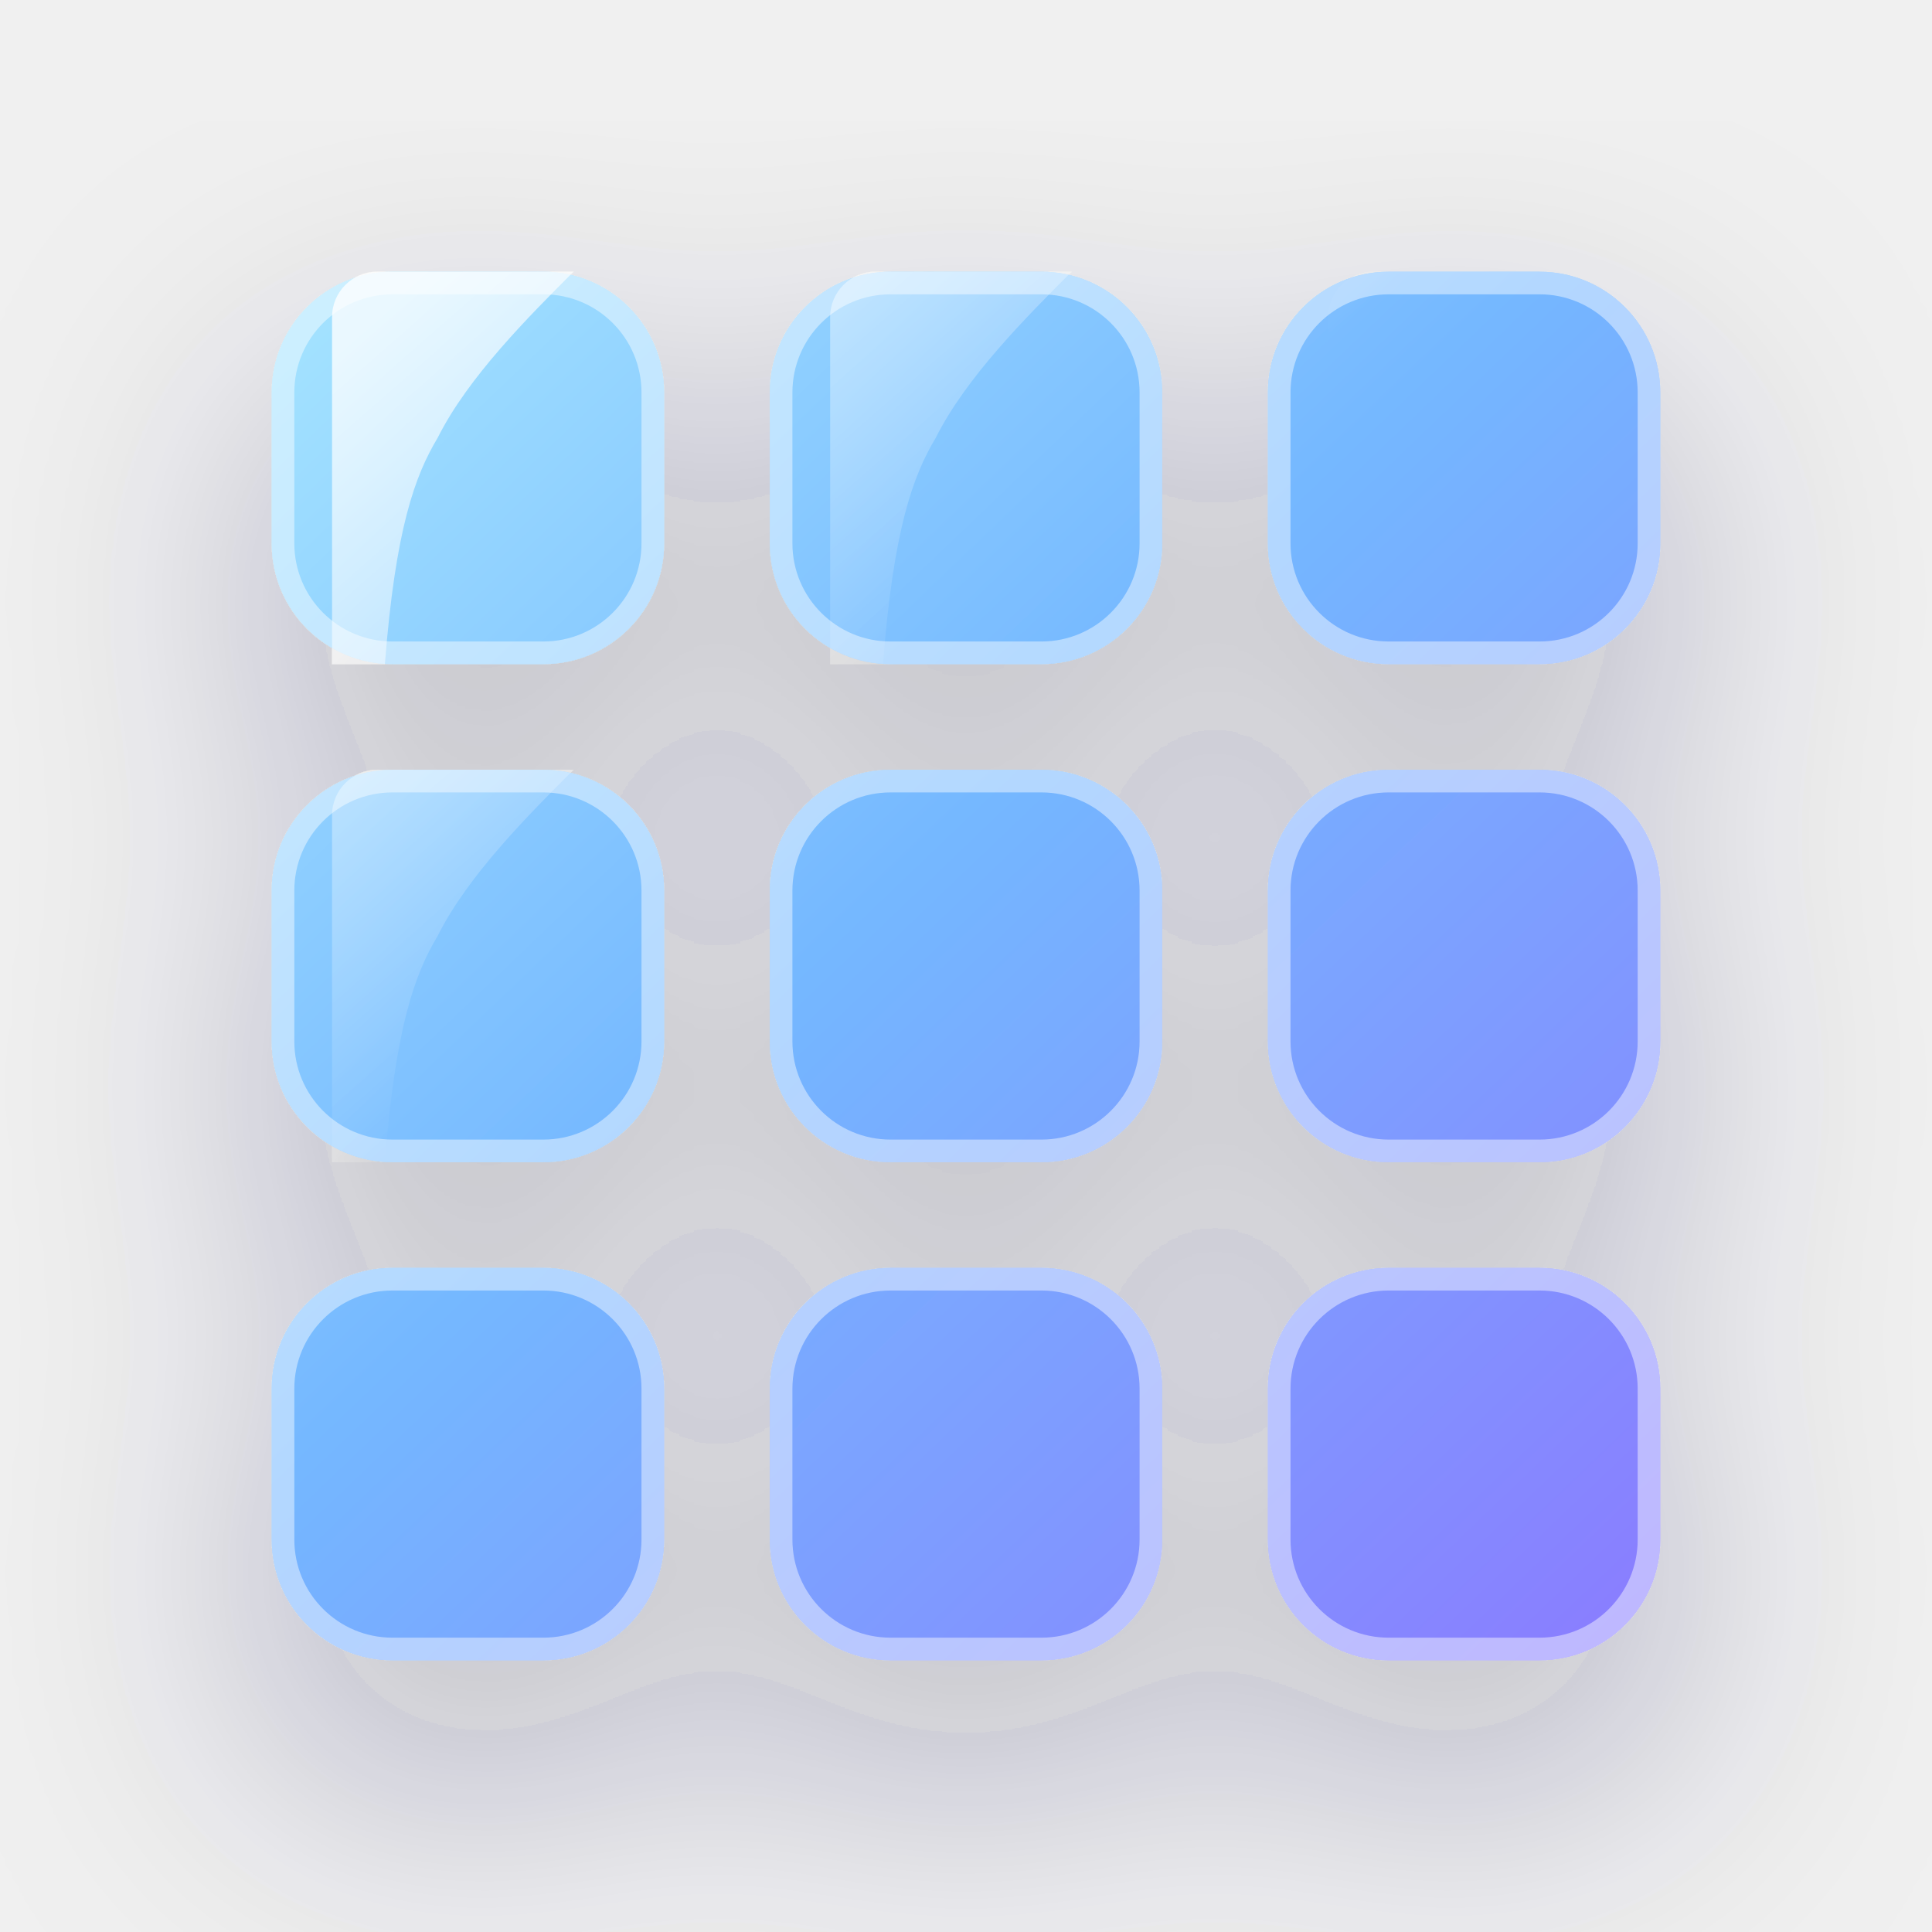
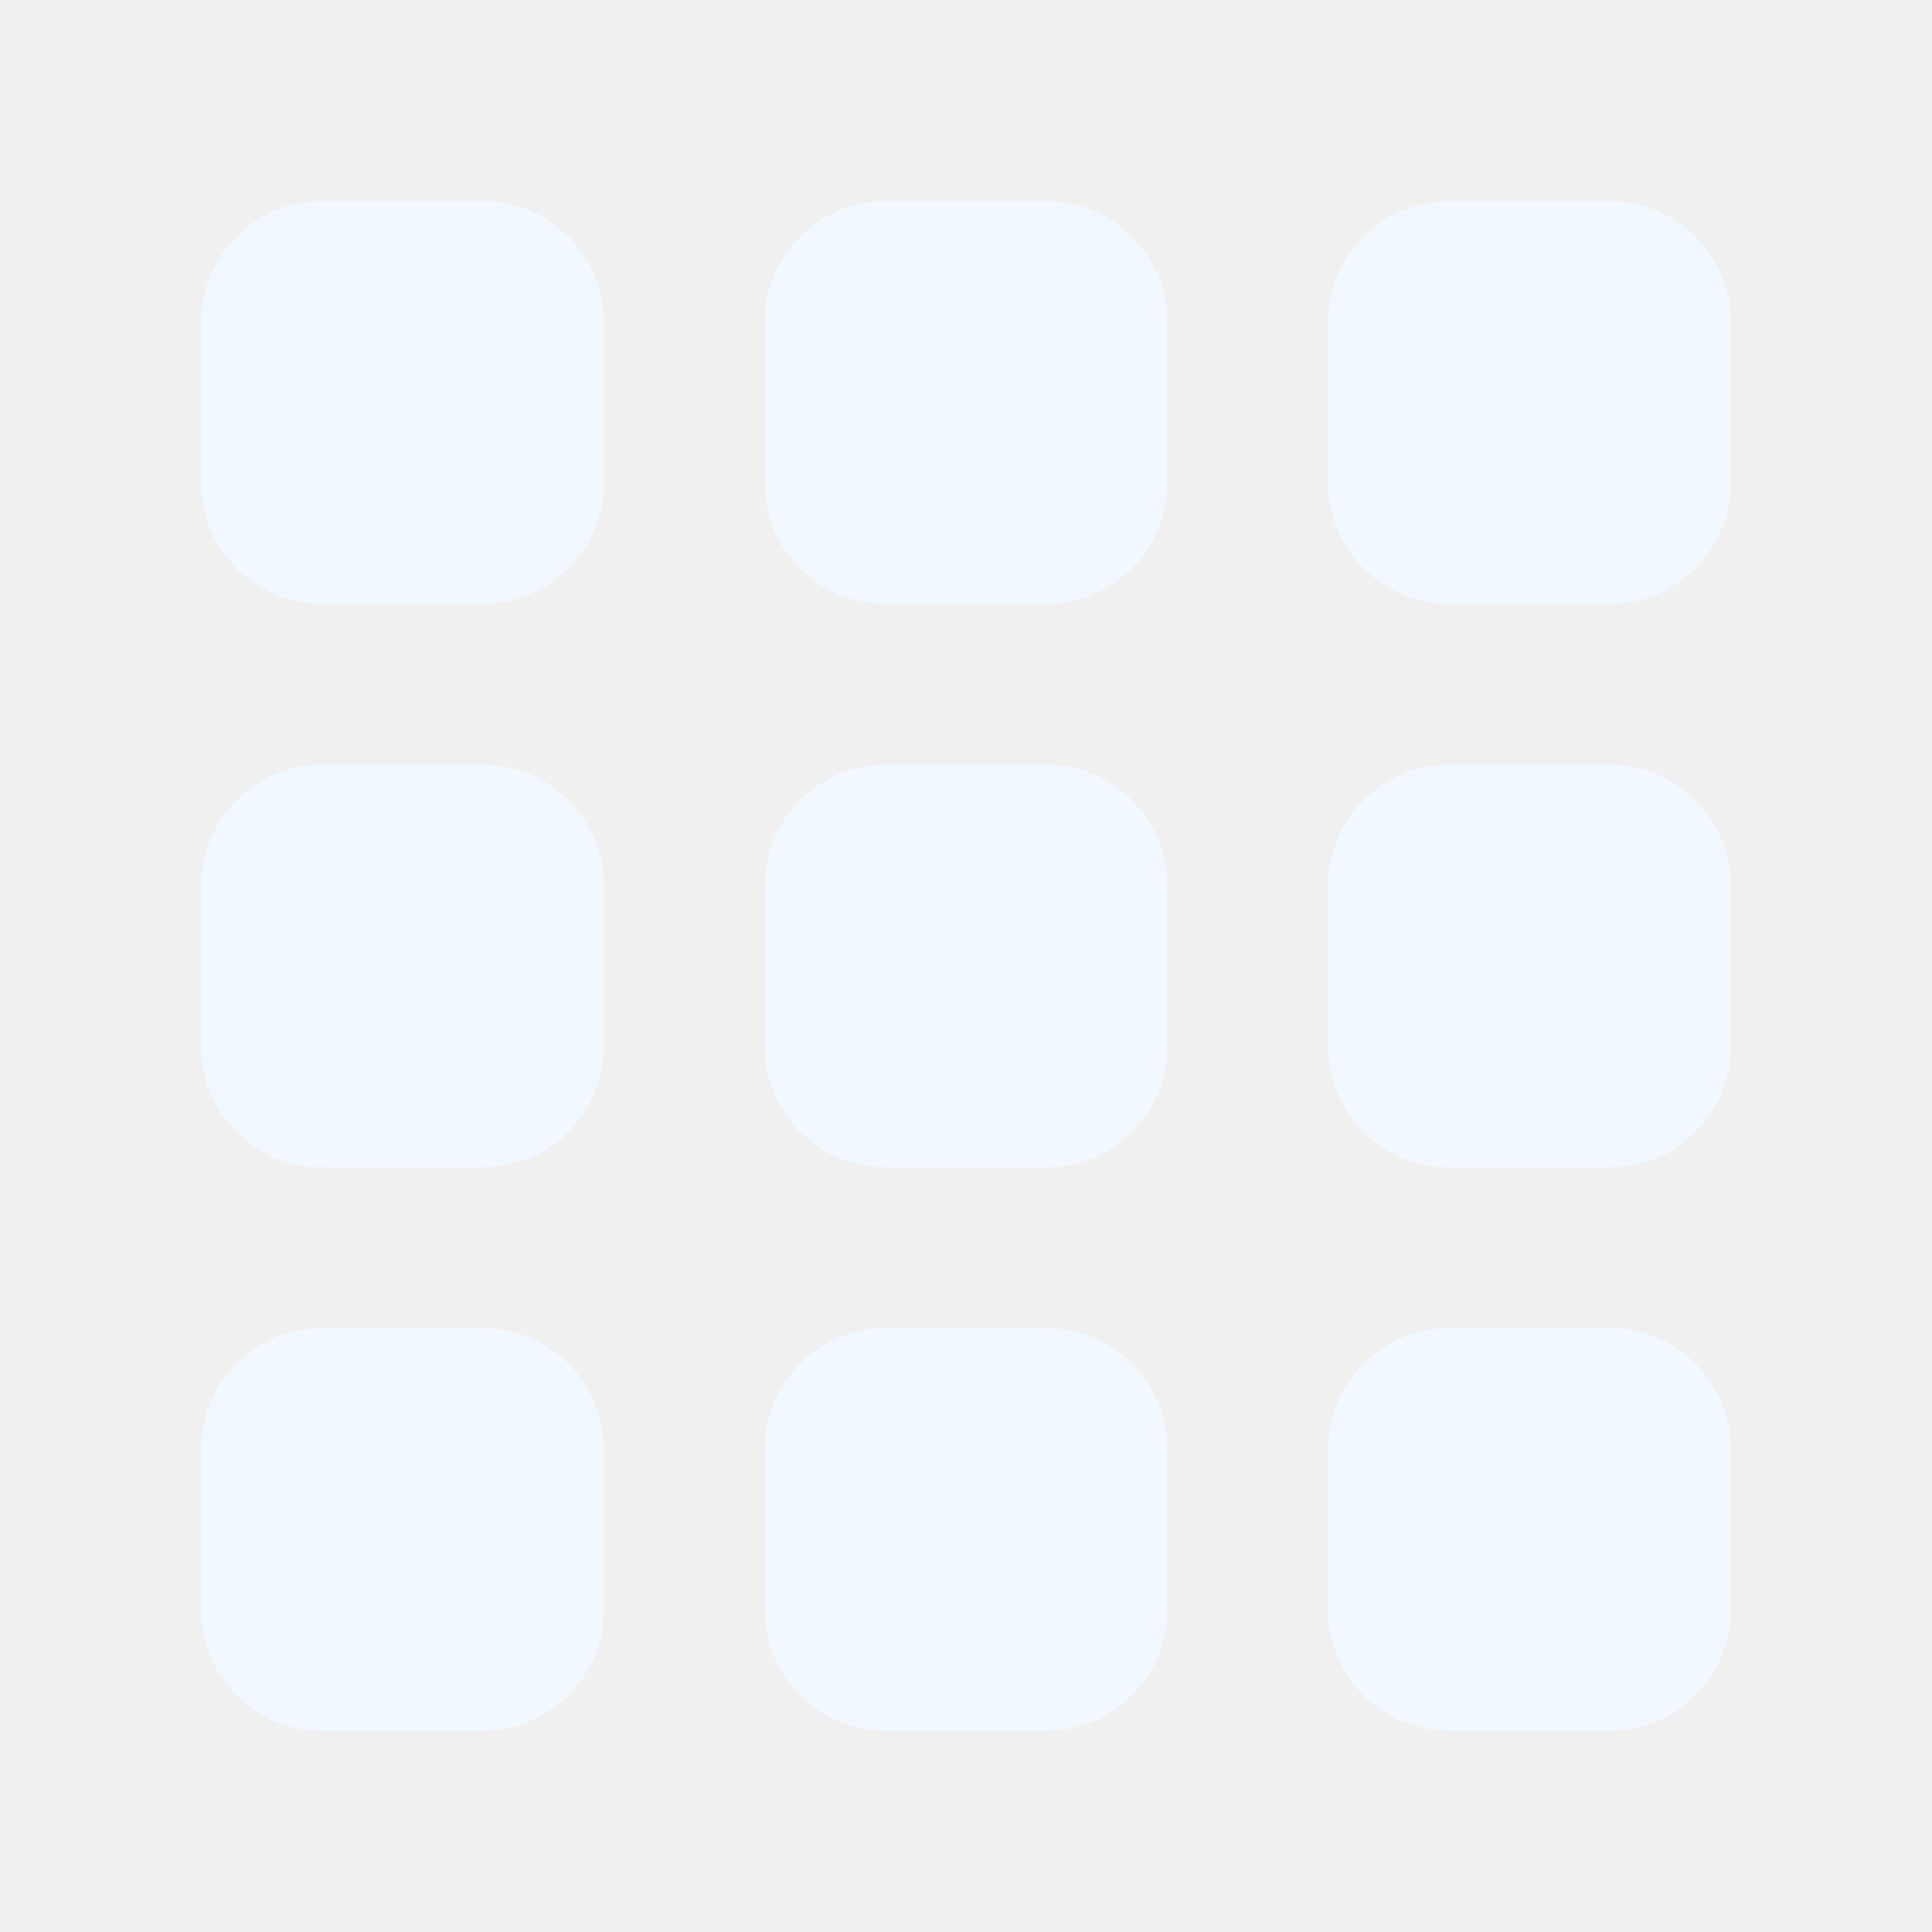
- <svg xmlns="http://www.w3.org/2000/svg" width="128" height="128" viewBox="0 0 128 128" fill="none">
-   <defs>
-     <linearGradient id="tileGrad" x1="20" y1="18" x2="108" y2="110" gradientUnits="userSpaceOnUse">
-       <stop offset="0" stop-color="#A5E4FF" />
-       <stop offset="0.45" stop-color="#74B7FF" />
-       <stop offset="1" stop-color="#8A7CFF" />
-     </linearGradient>
-     <linearGradient id="tileShine" x1="26" y1="20" x2="54" y2="52" gradientUnits="userSpaceOnUse">
-       <stop offset="0" stop-color="white" stop-opacity="0.78" />
-       <stop offset="1" stop-color="white" stop-opacity="0" />
-     </linearGradient>
-     <filter id="shadow" x="0" y="0" width="128" height="128" filterUnits="userSpaceOnUse">
-       <feDropShadow dx="0" dy="8" stdDeviation="10" flood-color="#1E2148" flood-opacity="0.28" />
-     </filter>
-   </defs>
-   <g filter="url(#shadow)">
-     <g>
-       <rect x="18" y="18" width="26" height="26" rx="8" fill="url(#tileGrad)" />
-       <rect x="18.75" y="18.75" width="24.5" height="24.5" rx="7.25" stroke="white" stroke-opacity="0.45" stroke-width="1.5" />
-       <path d="M22 21C22 19.343 23.343 18 25 18H38C35 21 31 25 29 29C27.5 31.5 26.2 35 25.5 44H22V21Z" fill="url(#tileShine)" />
-     </g>
-     <g>
-       <rect x="51" y="18" width="26" height="26" rx="8" fill="url(#tileGrad)" />
-       <rect x="51.75" y="18.75" width="24.5" height="24.5" rx="7.25" stroke="white" stroke-opacity="0.45" stroke-width="1.5" />
-       <path d="M55 21C55 19.343 56.343 18 58 18H71C68 21 64 25 62 29C60.5 31.5 59.2 35 58.5 44H55V21Z" fill="url(#tileShine)" />
-     </g>
-     <g>
-       <rect x="84" y="18" width="26" height="26" rx="8" fill="url(#tileGrad)" />
-       <rect x="84.75" y="18.75" width="24.5" height="24.5" rx="7.25" stroke="white" stroke-opacity="0.45" stroke-width="1.5" />
-       <path d="M88 21C88 19.343 89.343 18 91 18H104C101 21 97 25 95 29C93.5 31.5 92.2 35 91.5 44H88V21Z" fill="url(#tileShine)" />
-     </g>
-     <g>
-       <rect x="18" y="51" width="26" height="26" rx="8" fill="url(#tileGrad)" />
-       <rect x="18.75" y="51.75" width="24.5" height="24.5" rx="7.25" stroke="white" stroke-opacity="0.45" stroke-width="1.5" />
-       <path d="M22 54C22 52.343 23.343 51 25 51H38C35 54 31 58 29 62C27.5 64.5 26.2 68 25.5 77H22V54Z" fill="url(#tileShine)" />
-     </g>
-     <g>
-       <rect x="51" y="51" width="26" height="26" rx="8" fill="url(#tileGrad)" />
-       <rect x="51.75" y="51.75" width="24.5" height="24.5" rx="7.25" stroke="white" stroke-opacity="0.45" stroke-width="1.5" />
-       <path d="M55 54C55 52.343 56.343 51 58 51H71C68 54 64 58 62 62C60.5 64.5 59.2 68 58.5 77H55V54Z" fill="url(#tileShine)" />
-     </g>
-     <g>
-       <rect x="84" y="51" width="26" height="26" rx="8" fill="url(#tileGrad)" />
-       <rect x="84.75" y="51.75" width="24.5" height="24.5" rx="7.25" stroke="white" stroke-opacity="0.45" stroke-width="1.5" />
-       <path d="M88 54C88 52.343 89.343 51 91 51H104C101 54 97 58 95 62C93.5 64.5 92.2 68 91.5 77H88V54Z" fill="url(#tileShine)" />
-     </g>
-     <g>
-       <rect x="18" y="84" width="26" height="26" rx="8" fill="url(#tileGrad)" />
-       <rect x="18.75" y="84.75" width="24.5" height="24.5" rx="7.25" stroke="white" stroke-opacity="0.45" stroke-width="1.5" />
-       <path d="M22 87C22 85.343 23.343 84 25 84H38C35 87 31 91 29 95C27.5 97.5 26.2 101 25.5 110H22V87Z" fill="url(#tileShine)" />
-     </g>
-     <g>
-       <rect x="51" y="84" width="26" height="26" rx="8" fill="url(#tileGrad)" />
-       <rect x="51.75" y="84.75" width="24.5" height="24.5" rx="7.25" stroke="white" stroke-opacity="0.45" stroke-width="1.5" />
-       <path d="M55 87C55 85.343 56.343 84 58 84H71C68 87 64 91 62 95C60.5 97.5 59.2 101 58.5 110H55V87Z" fill="url(#tileShine)" />
-     </g>
-     <g>
-       <rect x="84" y="84" width="26" height="26" rx="8" fill="url(#tileGrad)" />
-       <rect x="84.75" y="84.75" width="24.5" height="24.5" rx="7.25" stroke="white" stroke-opacity="0.45" stroke-width="1.5" />
-       <path d="M88 87C88 85.343 89.343 84 91 84H104C101 87 97 91 95 95C93.5 97.5 92.2 101 91.5 110H88V87Z" fill="url(#tileShine)" />
-     </g>
+ <svg xmlns="http://www.w3.org/2000/svg" viewBox="0 0 48 48">
+   <g fill="#F2F8FF">
+     <rect x="5" y="5" width="10" height="10" rx="3" />
+     <rect x="19" y="5" width="10" height="10" rx="3" />
+     <rect x="33" y="5" width="10" height="10" rx="3" />
+     <rect x="5" y="19" width="10" height="10" rx="3" />
+     <rect x="19" y="19" width="10" height="10" rx="3" />
+     <rect x="33" y="19" width="10" height="10" rx="3" />
+     <rect x="5" y="33" width="10" height="10" rx="3" />
+     <rect x="19" y="33" width="10" height="10" rx="3" />
+     <rect x="33" y="33" width="10" height="10" rx="3" />
  </g>
</svg>
